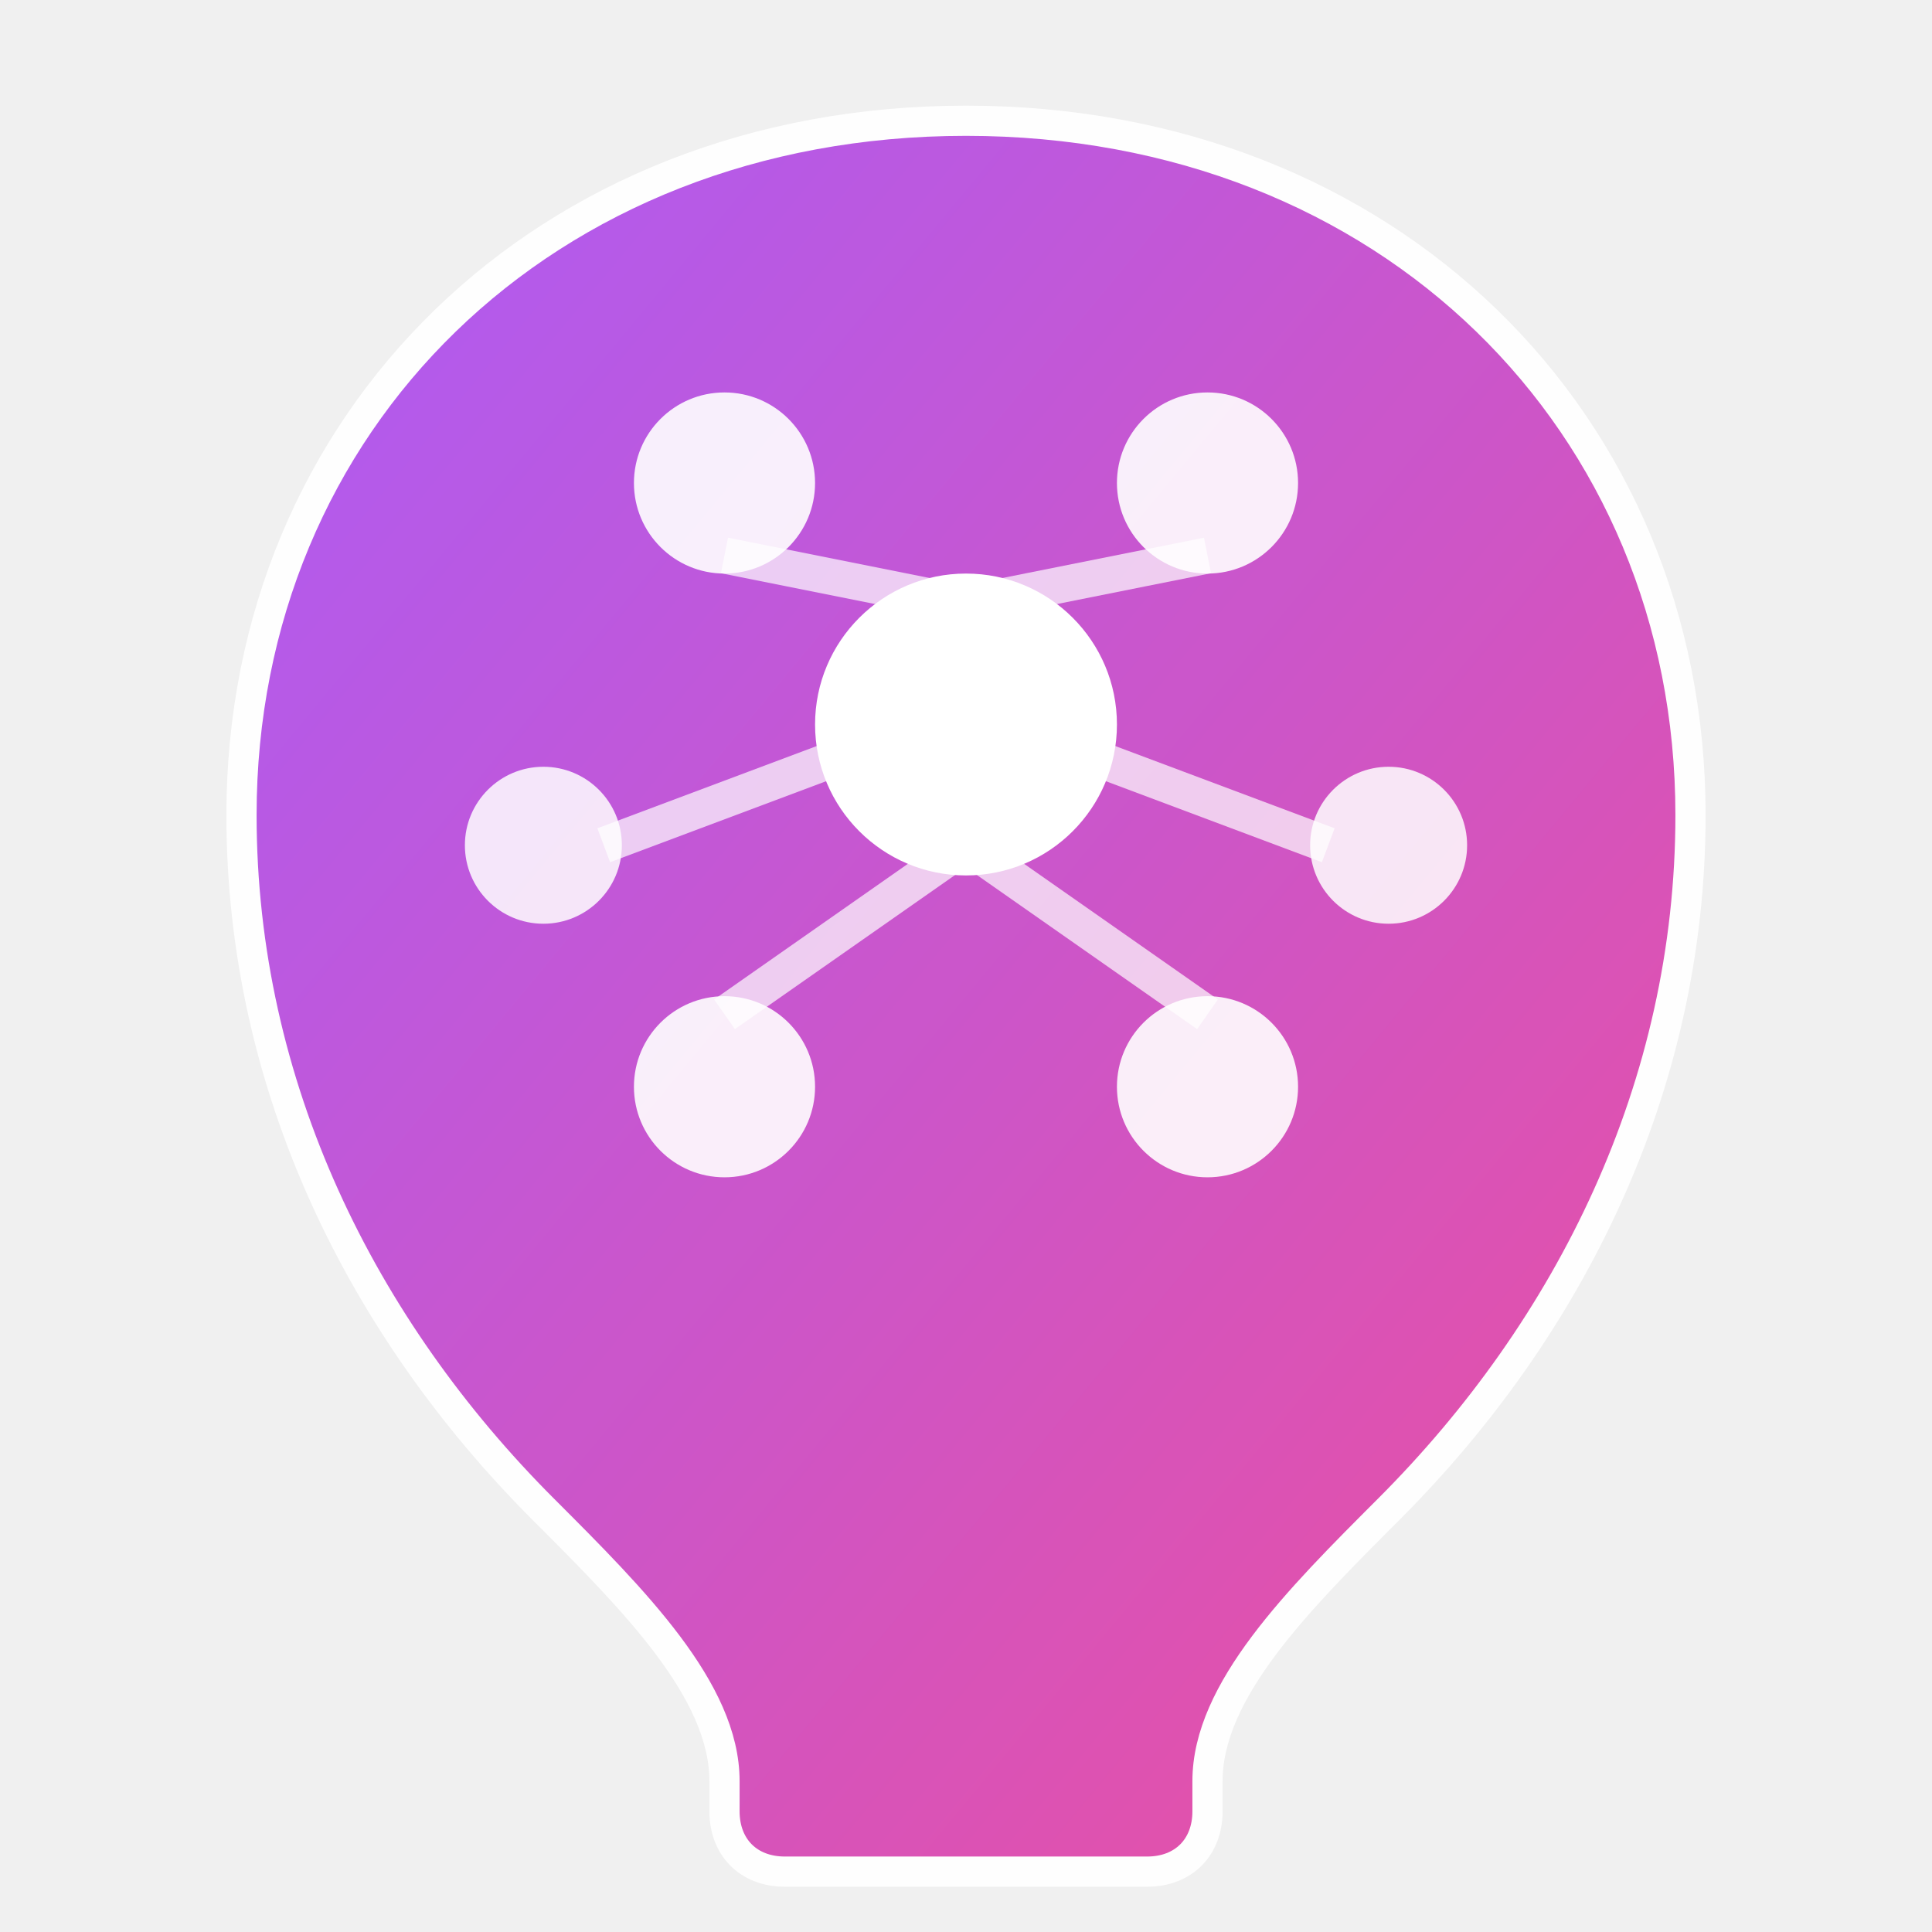
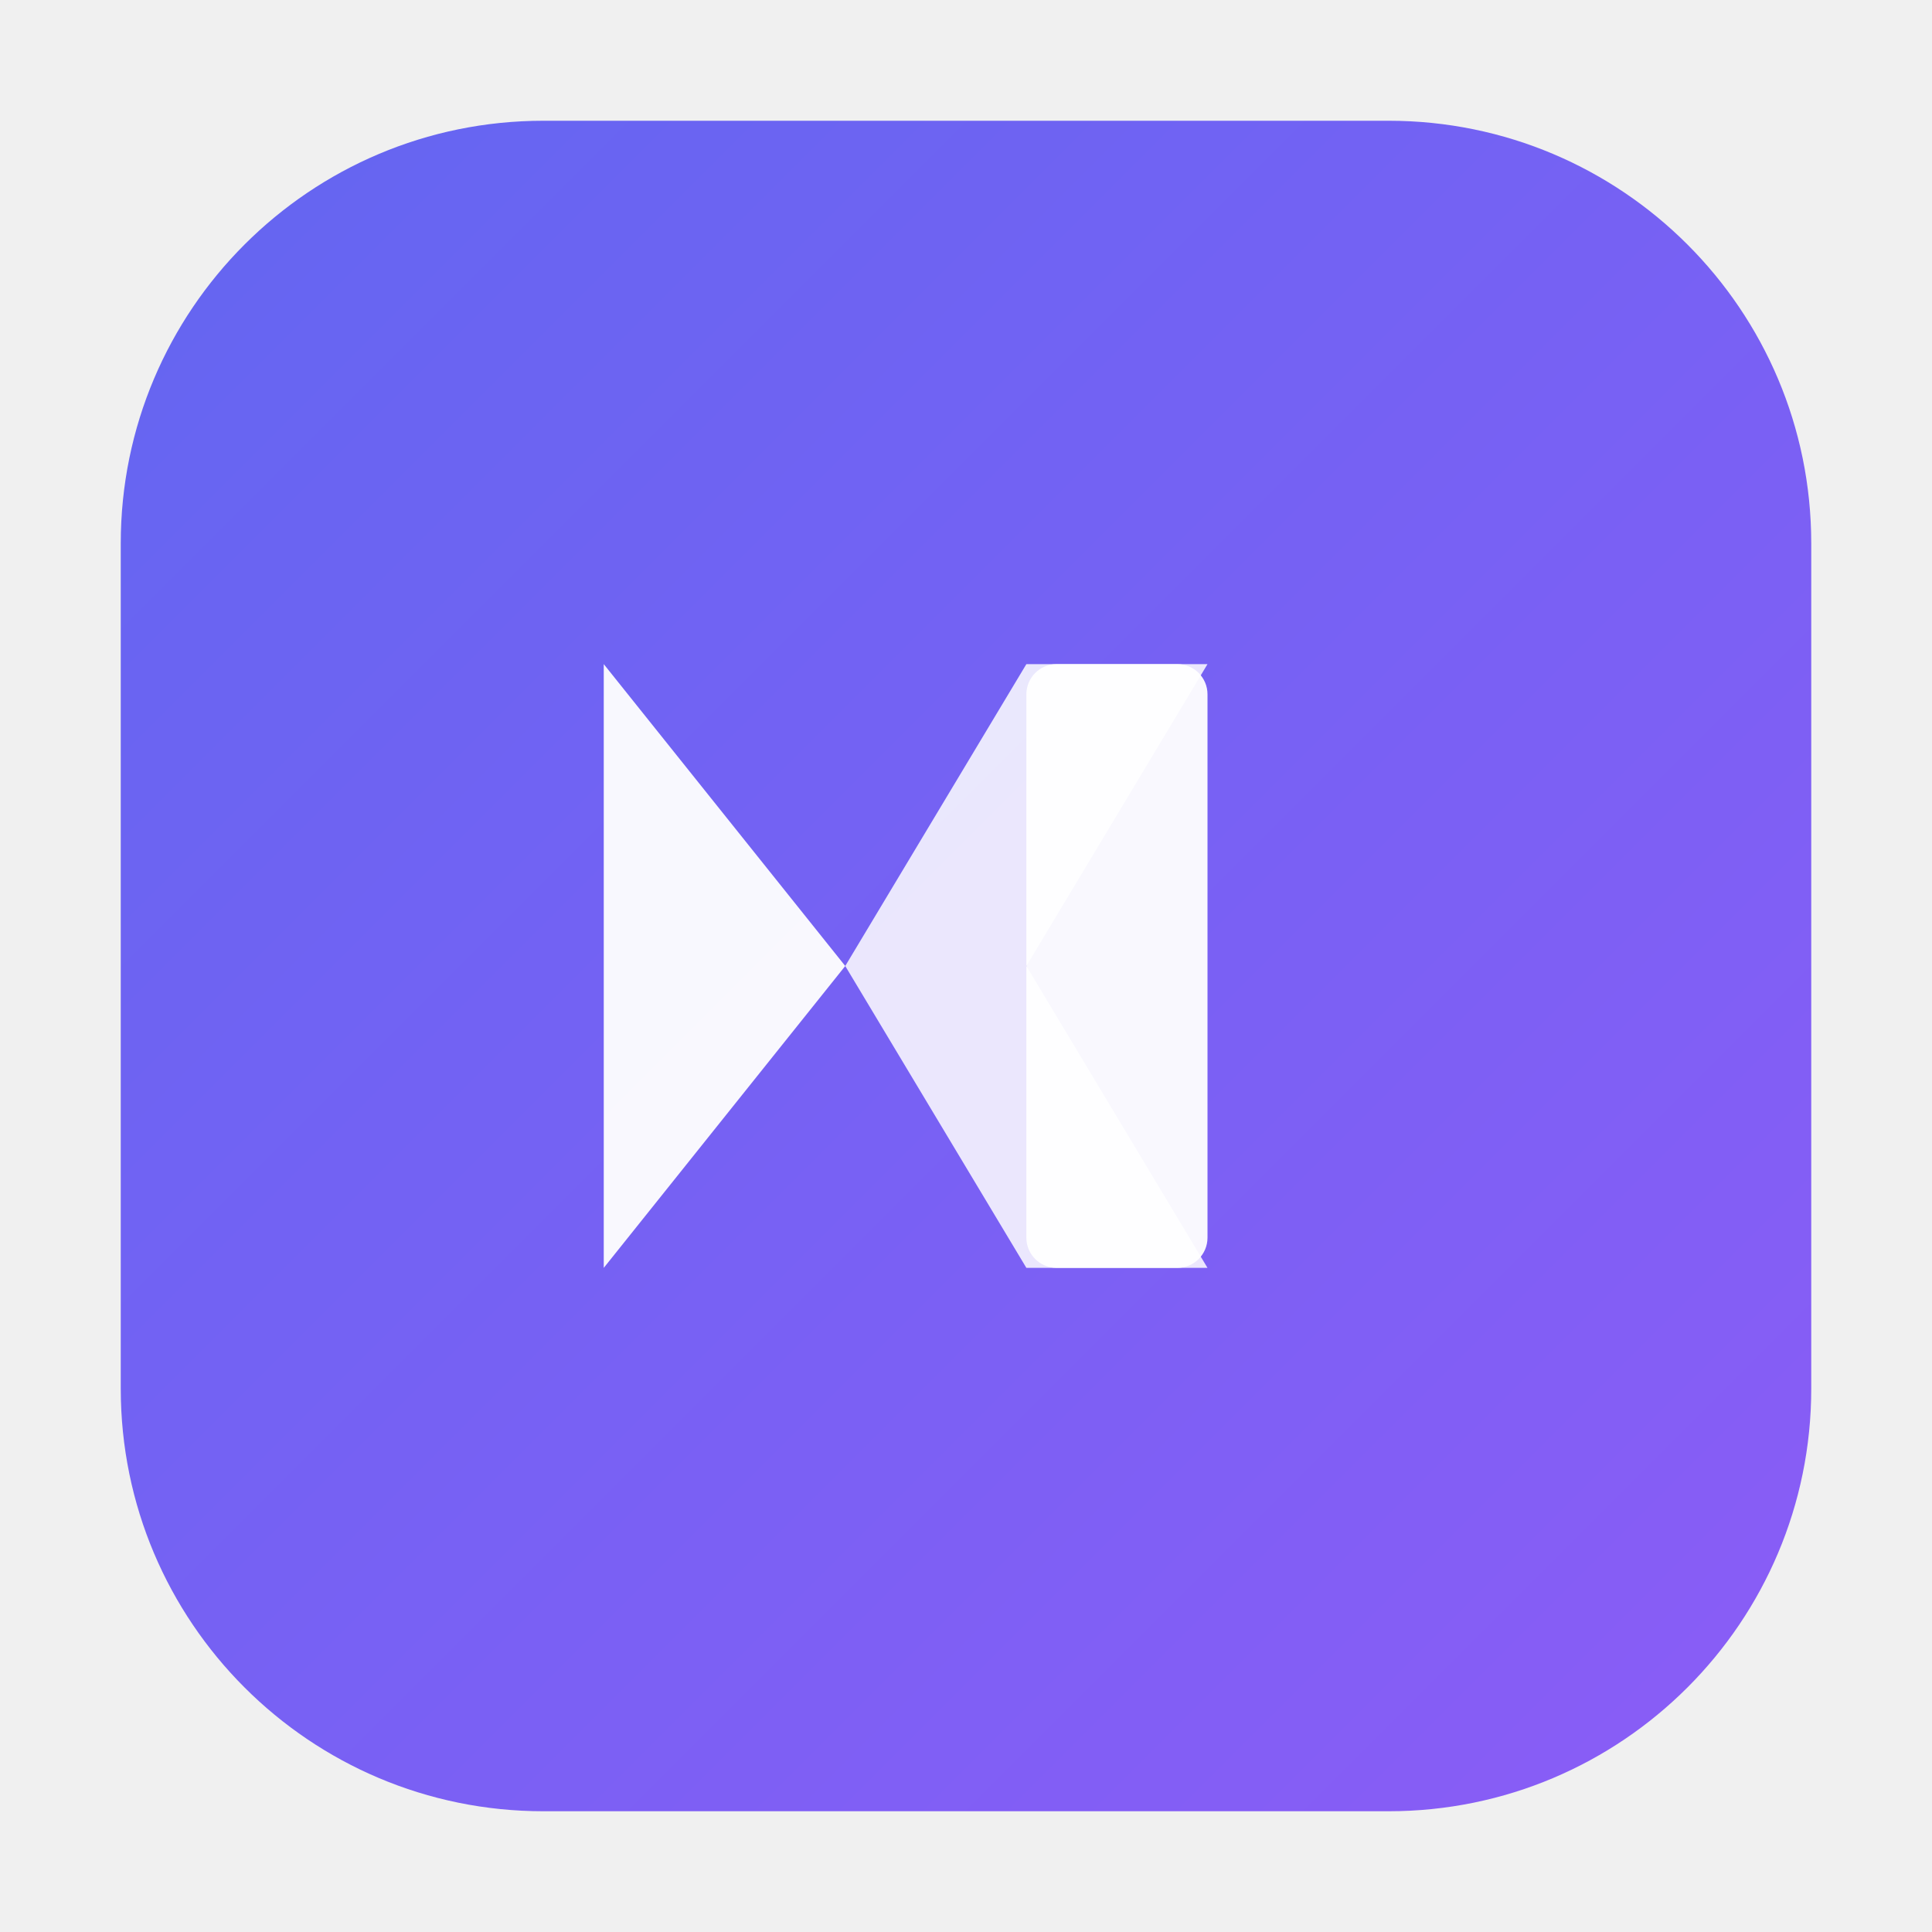
<svg xmlns="http://www.w3.org/2000/svg" viewBox="0 0 32 32" width="32" height="32">
  <defs>
    <linearGradient id="grad" x1="0%" y1="0%" x2="100%" y2="100%">
-       <stop offset="0%" style="stop-color:#a855f7" />
-       <stop offset="100%" style="stop-color:#ec4899" />
-     </linearGradient>
-     <linearGradient id="gradSecondary" x1="0%" y1="100%" x2="100%" y2="0%">
-       <stop offset="0%" style="stop-color:#8b5cf6" />
-       <stop offset="100%" style="stop-color:#d946ef" />
+       <stop offset="0%" style="stop-color:#6366f1" />
+       <stop offset="100%" style="stop-color:#8b5cf6" />
    </linearGradient>
  </defs>
-   <path d="M16 2            C 9 2, 4 7, 4 13.5            C 4 18, 6 22, 9 25            C 10.5 26.5, 12 28, 12 29.5            L 12 30            C 12 30.6, 12.4 31, 13 31            L 19 31            C 19.6 31, 20 30.6, 20 30            L 20 29.5            C 20 28, 21.5 26.5, 23 25            C 26 22, 28 18, 28 13.5            C 28 7, 23 2, 16 2 Z" fill="url(#grad)" stroke="white" stroke-width="0.5" opacity="0.95" />
-   <circle cx="16" cy="12" r="2.5" fill="white" />
-   <circle cx="12" cy="8" r="1.5" fill="white" opacity="0.9" />
-   <circle cx="20" cy="8" r="1.5" fill="white" opacity="0.9" />
-   <circle cx="9" cy="14" r="1.3" fill="white" opacity="0.85" />
-   <circle cx="23" cy="14" r="1.3" fill="white" opacity="0.85" />
-   <circle cx="12" cy="18" r="1.5" fill="white" opacity="0.9" />
-   <circle cx="20" cy="18" r="1.5" fill="white" opacity="0.9" />
-   <g stroke="white" stroke-width="0.6" fill="none" opacity="0.7">
-     <line x1="16" y1="10" x2="12" y2="9.2" />
-     <line x1="16" y1="10" x2="20" y2="9.2" />
-     <line x1="14" y1="12.5" x2="10" y2="14" />
-     <line x1="18" y1="12.5" x2="22" y2="14" />
-     <line x1="16" y1="14" x2="12" y2="16.8" />
-     <line x1="16" y1="14" x2="20" y2="16.8" />
+   <rect x="2" y="2" width="28" height="28" rx="7" ry="7" fill="url(#grad)" />
+   <g transform="translate(16, 16)">
+     <path d="M-6,-5 L-6,5 L-2,0 Z" fill="white" opacity="0.95" />
+     <rect x="1" y="-5" width="3" height="10" rx="0.5" fill="white" opacity="0.95" />
+     <path d="M-2,0 L1,-5 L4,-5 L1,0 L4,5 L1,5 Z" fill="white" opacity="0.85" />
  </g>
</svg>
